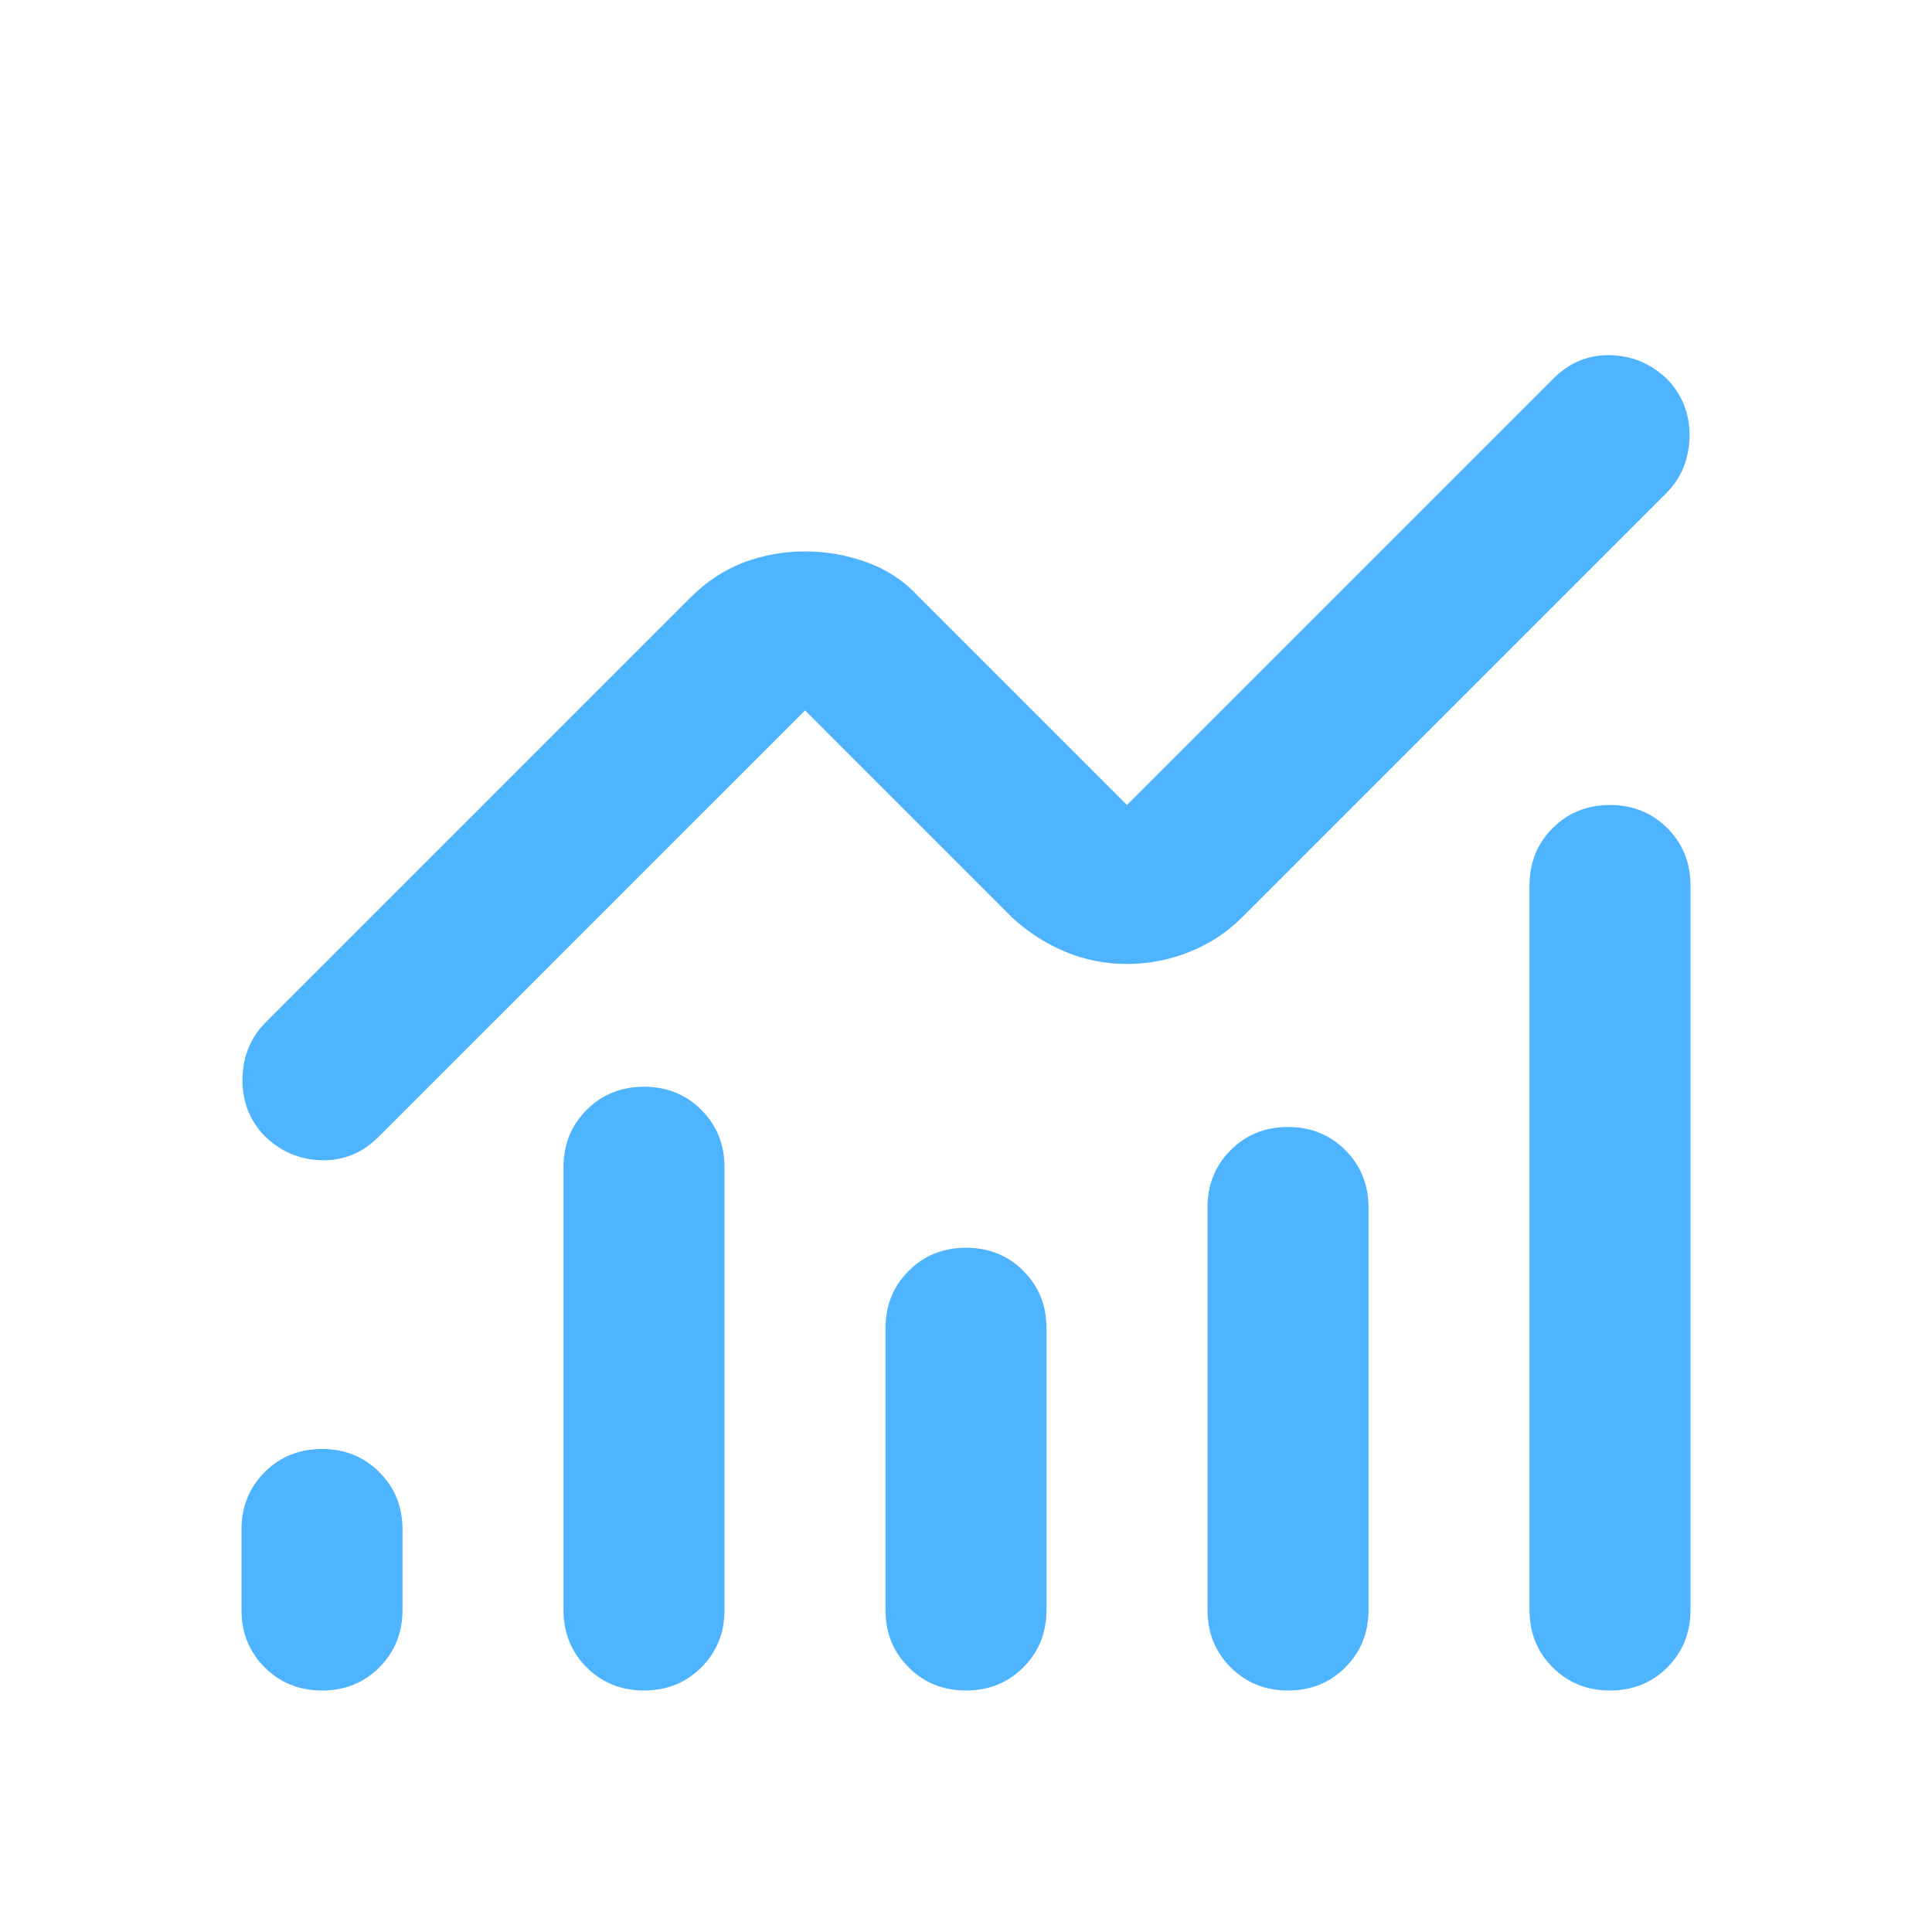
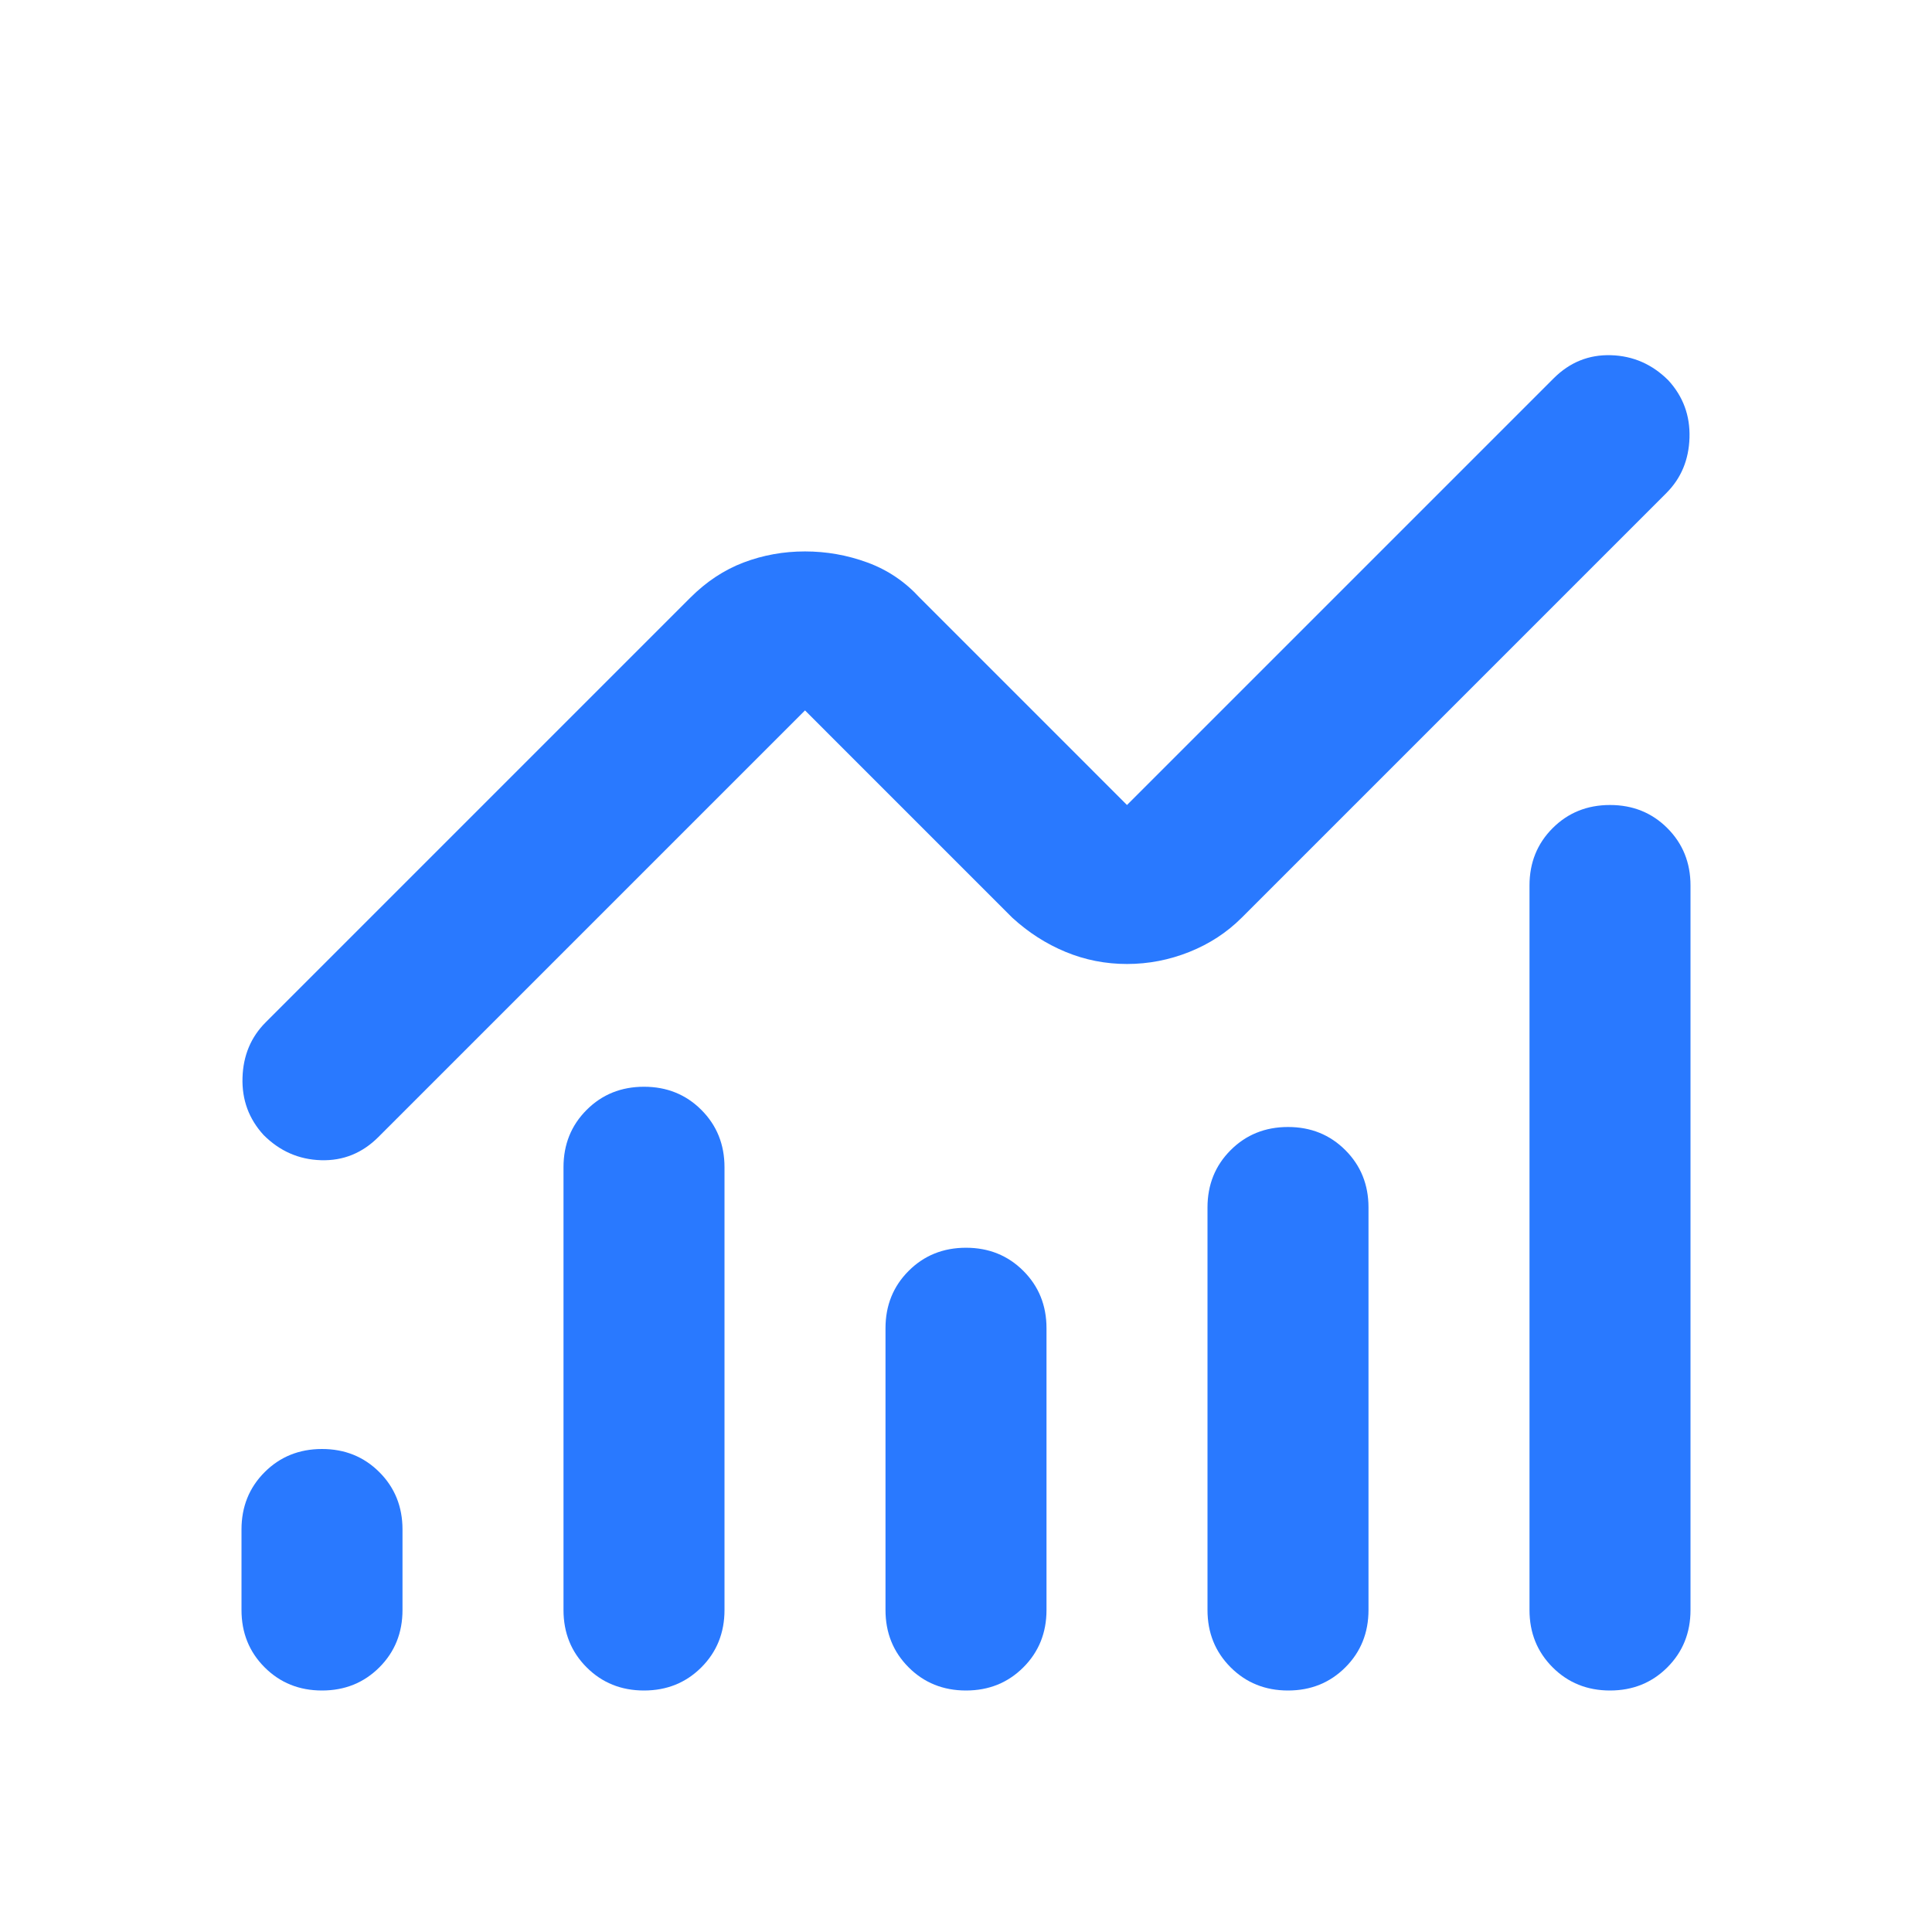
- <svg xmlns="http://www.w3.org/2000/svg" height="20px" viewBox="0 -960 960 960" width="20px" fill="#4fb4ff">
+ <svg xmlns="http://www.w3.org/2000/svg" height="20px" viewBox="0 -960 960 960" width="20px" fill="#2979ff">
  <path d="M160-120q-17 0-28.5-11.5T120-160v-40q0-17 11.5-28.5T160-240q17 0 28.5 11.5T200-200v40q0 17-11.5 28.5T160-120Zm160 0q-17 0-28.5-11.5T280-160v-220q0-17 11.5-28.5T320-420q17 0 28.5 11.5T360-380v220q0 17-11.5 28.5T320-120Zm160 0q-17 0-28.5-11.5T440-160v-140q0-17 11.5-28.5T480-340q17 0 28.5 11.5T520-300v140q0 17-11.5 28.5T480-120Zm160 0q-17 0-28.5-11.5T600-160v-200q0-17 11.5-28.5T640-400q17 0 28.5 11.5T680-360v200q0 17-11.5 28.5T640-120Zm160 0q-17 0-28.5-11.5T760-160v-360q0-17 11.5-28.5T800-560q17 0 28.5 11.5T840-520v360q0 17-11.5 28.5T800-120ZM560-481q-16 0-30.5-6T503-504L400-607 188-395q-12 12-28.5 11.5T131-396q-11-12-10.5-28.5T132-452l211-211q12-12 26.5-17.5T400-686q16 0 31 5.5t26 17.5l103 103 212-212q12-12 28.5-11.5T829-771q11 12 10.5 28.5T828-715L617-504q-11 11-26 17t-31 6Z" />
</svg>
